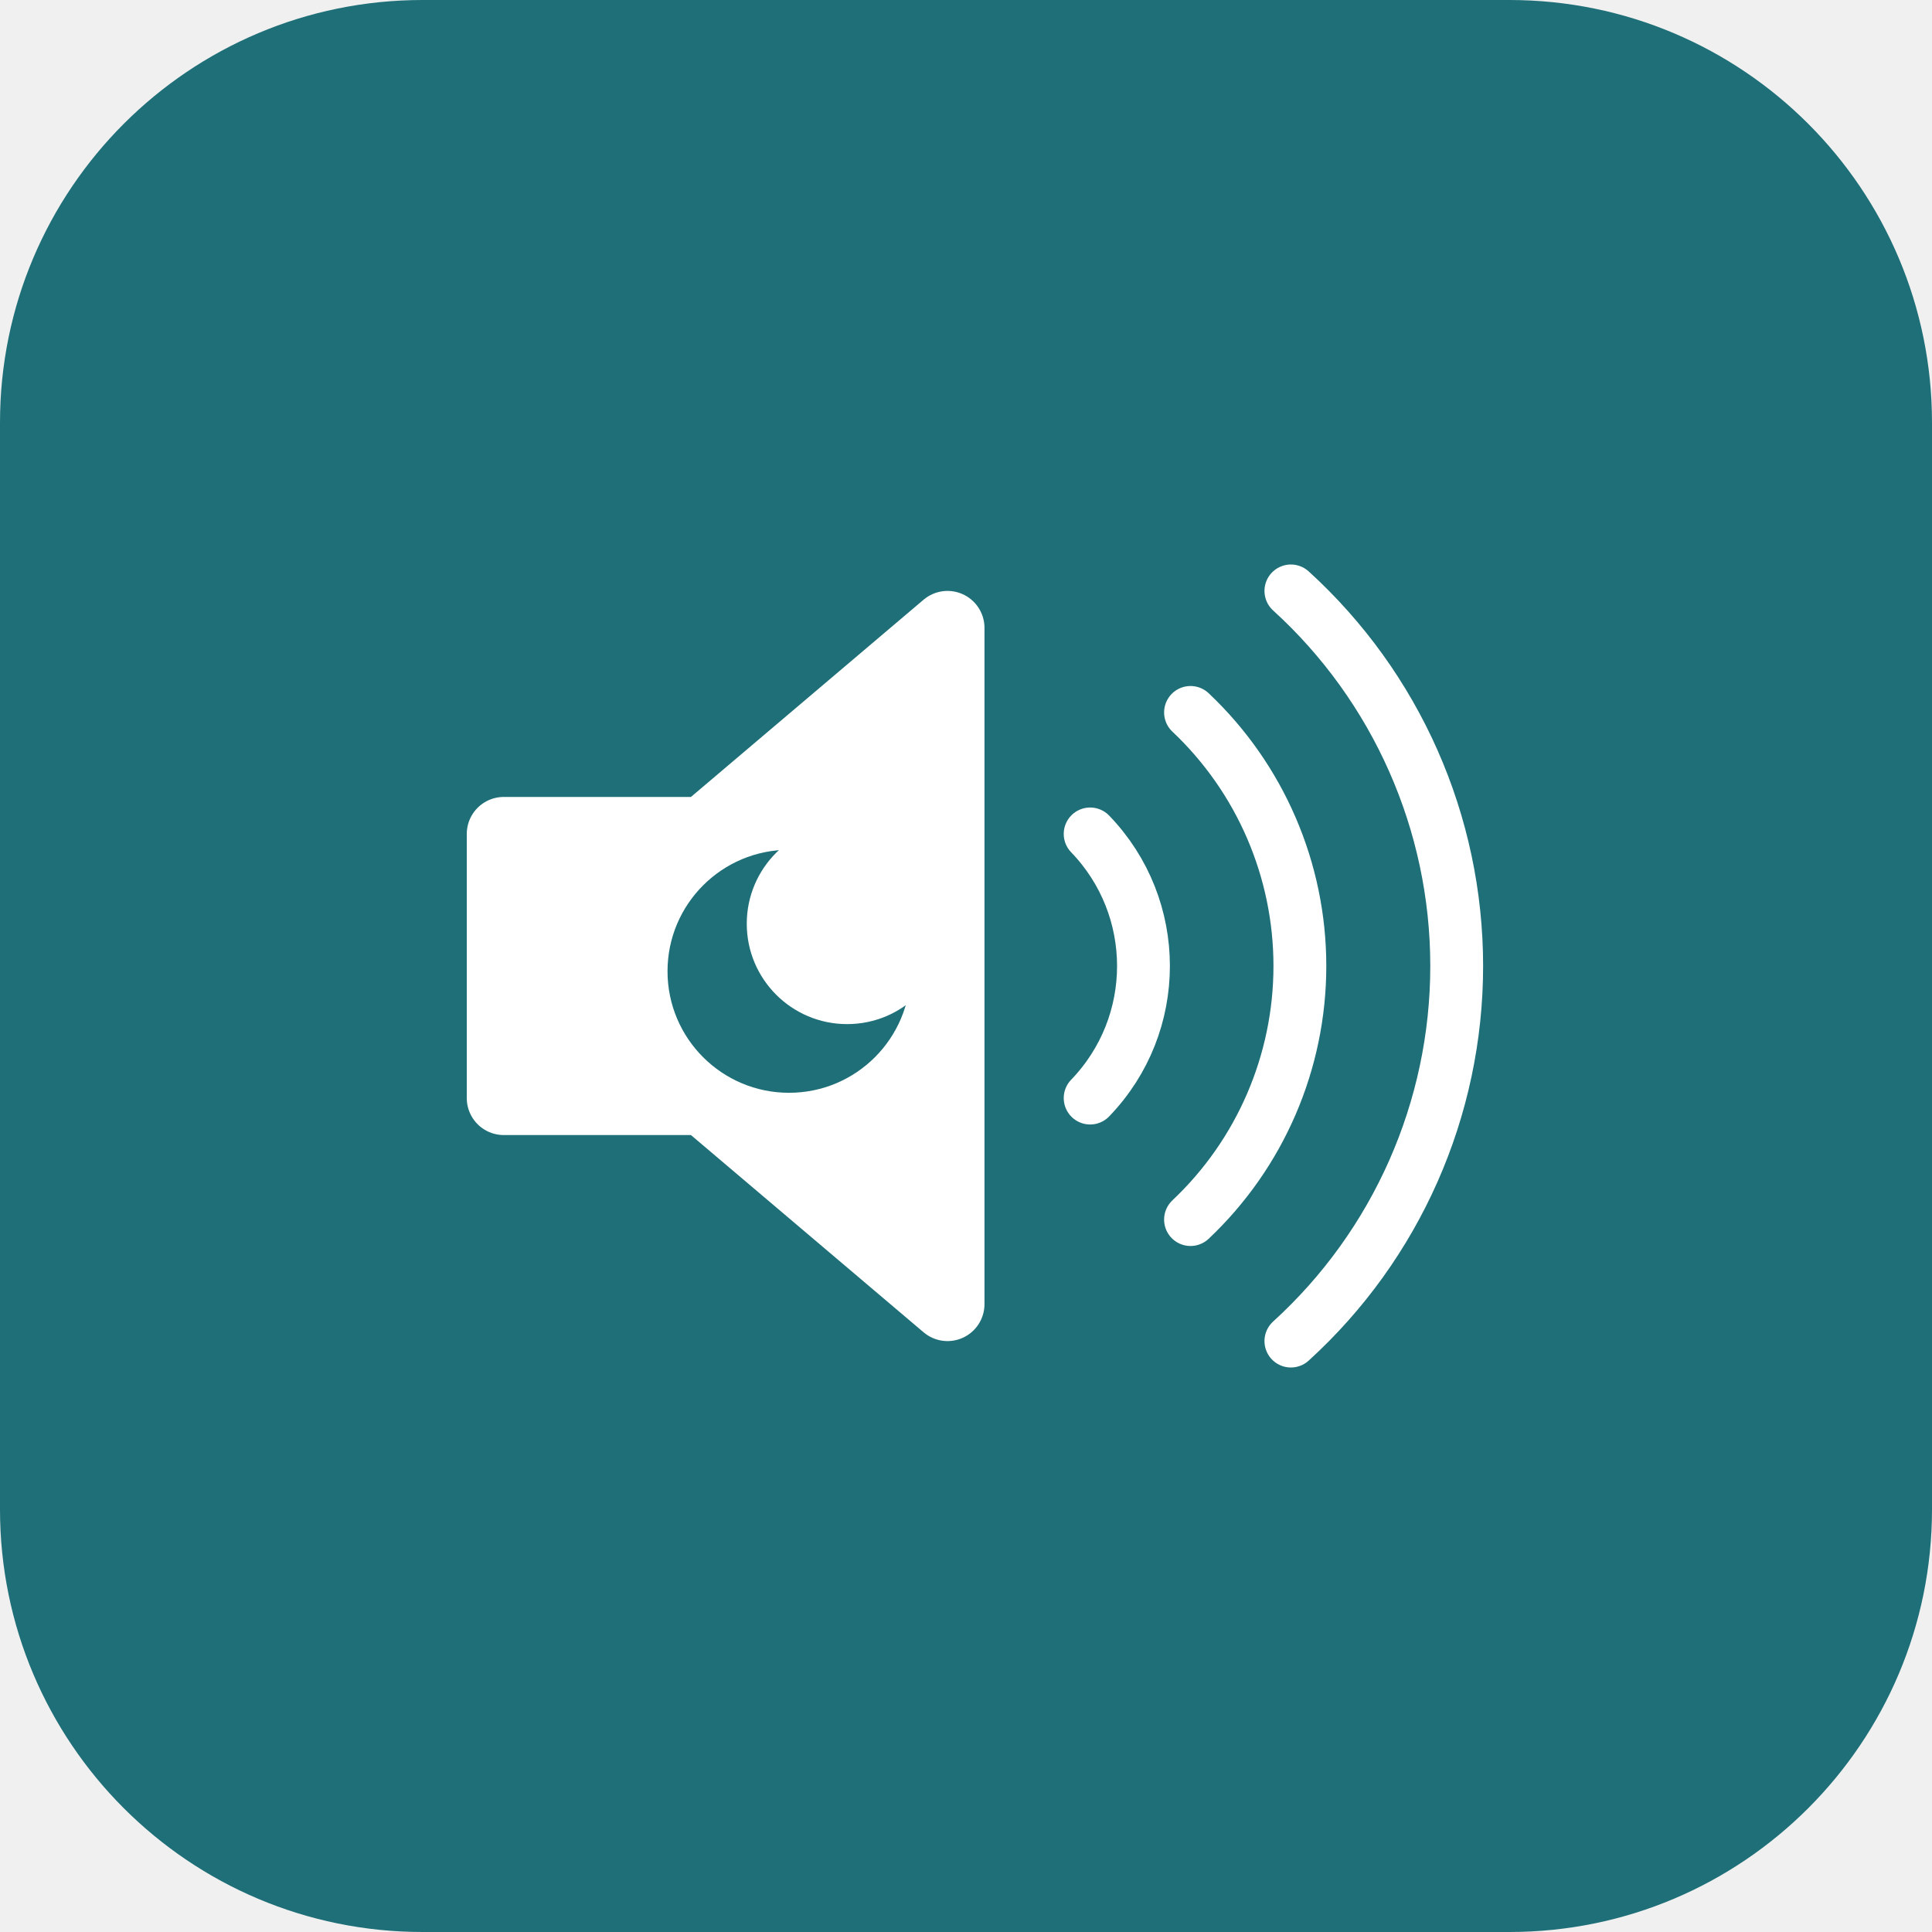
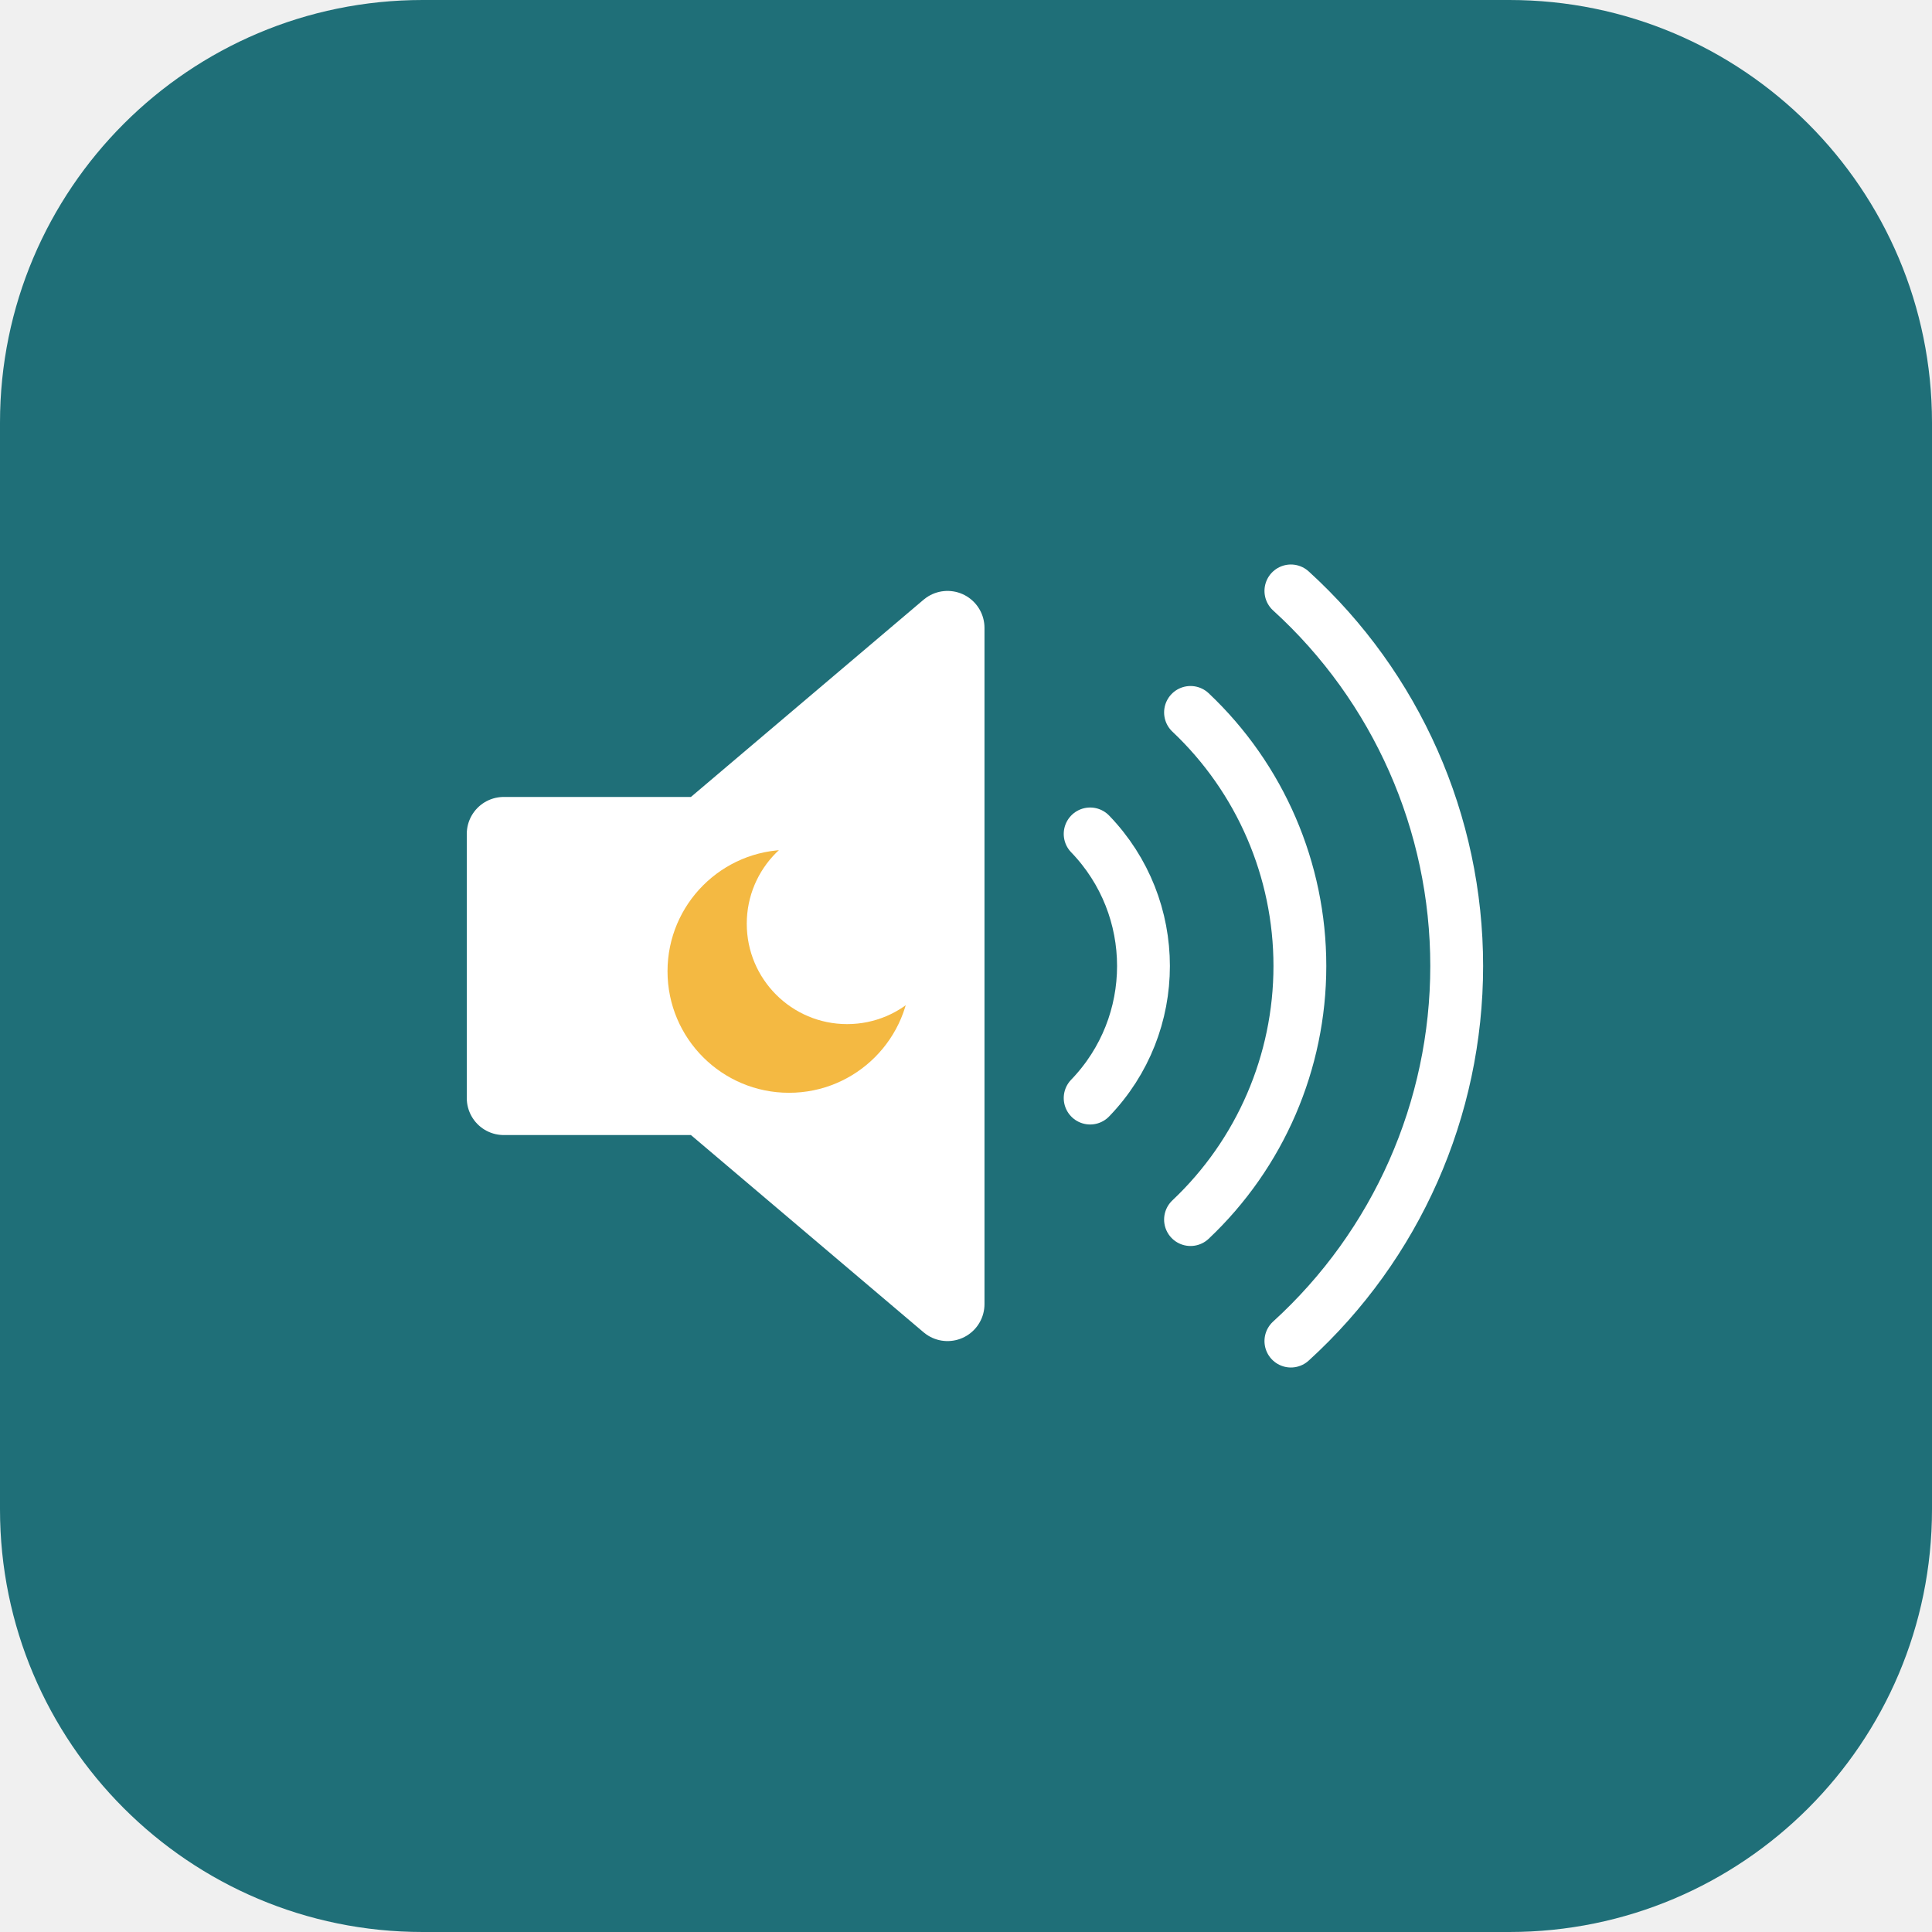
<svg xmlns="http://www.w3.org/2000/svg" viewBox="0 0 512 512">
  <rect width="512" height="512" rx="112" fill="#1f6f78" />
  <g transform="translate(256 256) scale(0.7) translate(-271 -256)">
    <path d="M96 206 H172 L264 128 V384 L172 306 H96 Z" fill="#fff" stroke="#fff" stroke-width="28" stroke-linejoin="round" />
-     <circle cx="204" cy="258" r="46" fill="#1f6f78" />
+     <circle cx="204" cy="258" r="46" fill="#f4b942" />
    <circle cx="226" cy="240" r="38" fill="#fff" />
    <g fill="none" stroke="#fff" stroke-width="20" stroke-linecap="round">
      <path d="M318 206 A72 72 0 0 1 318 306" />
      <path d="M356 160 A132 132 0 0 1 356 352" />
      <path d="M394 114 A192 192 0 0 1 394 398" />
    </g>
  </g>
</svg>
